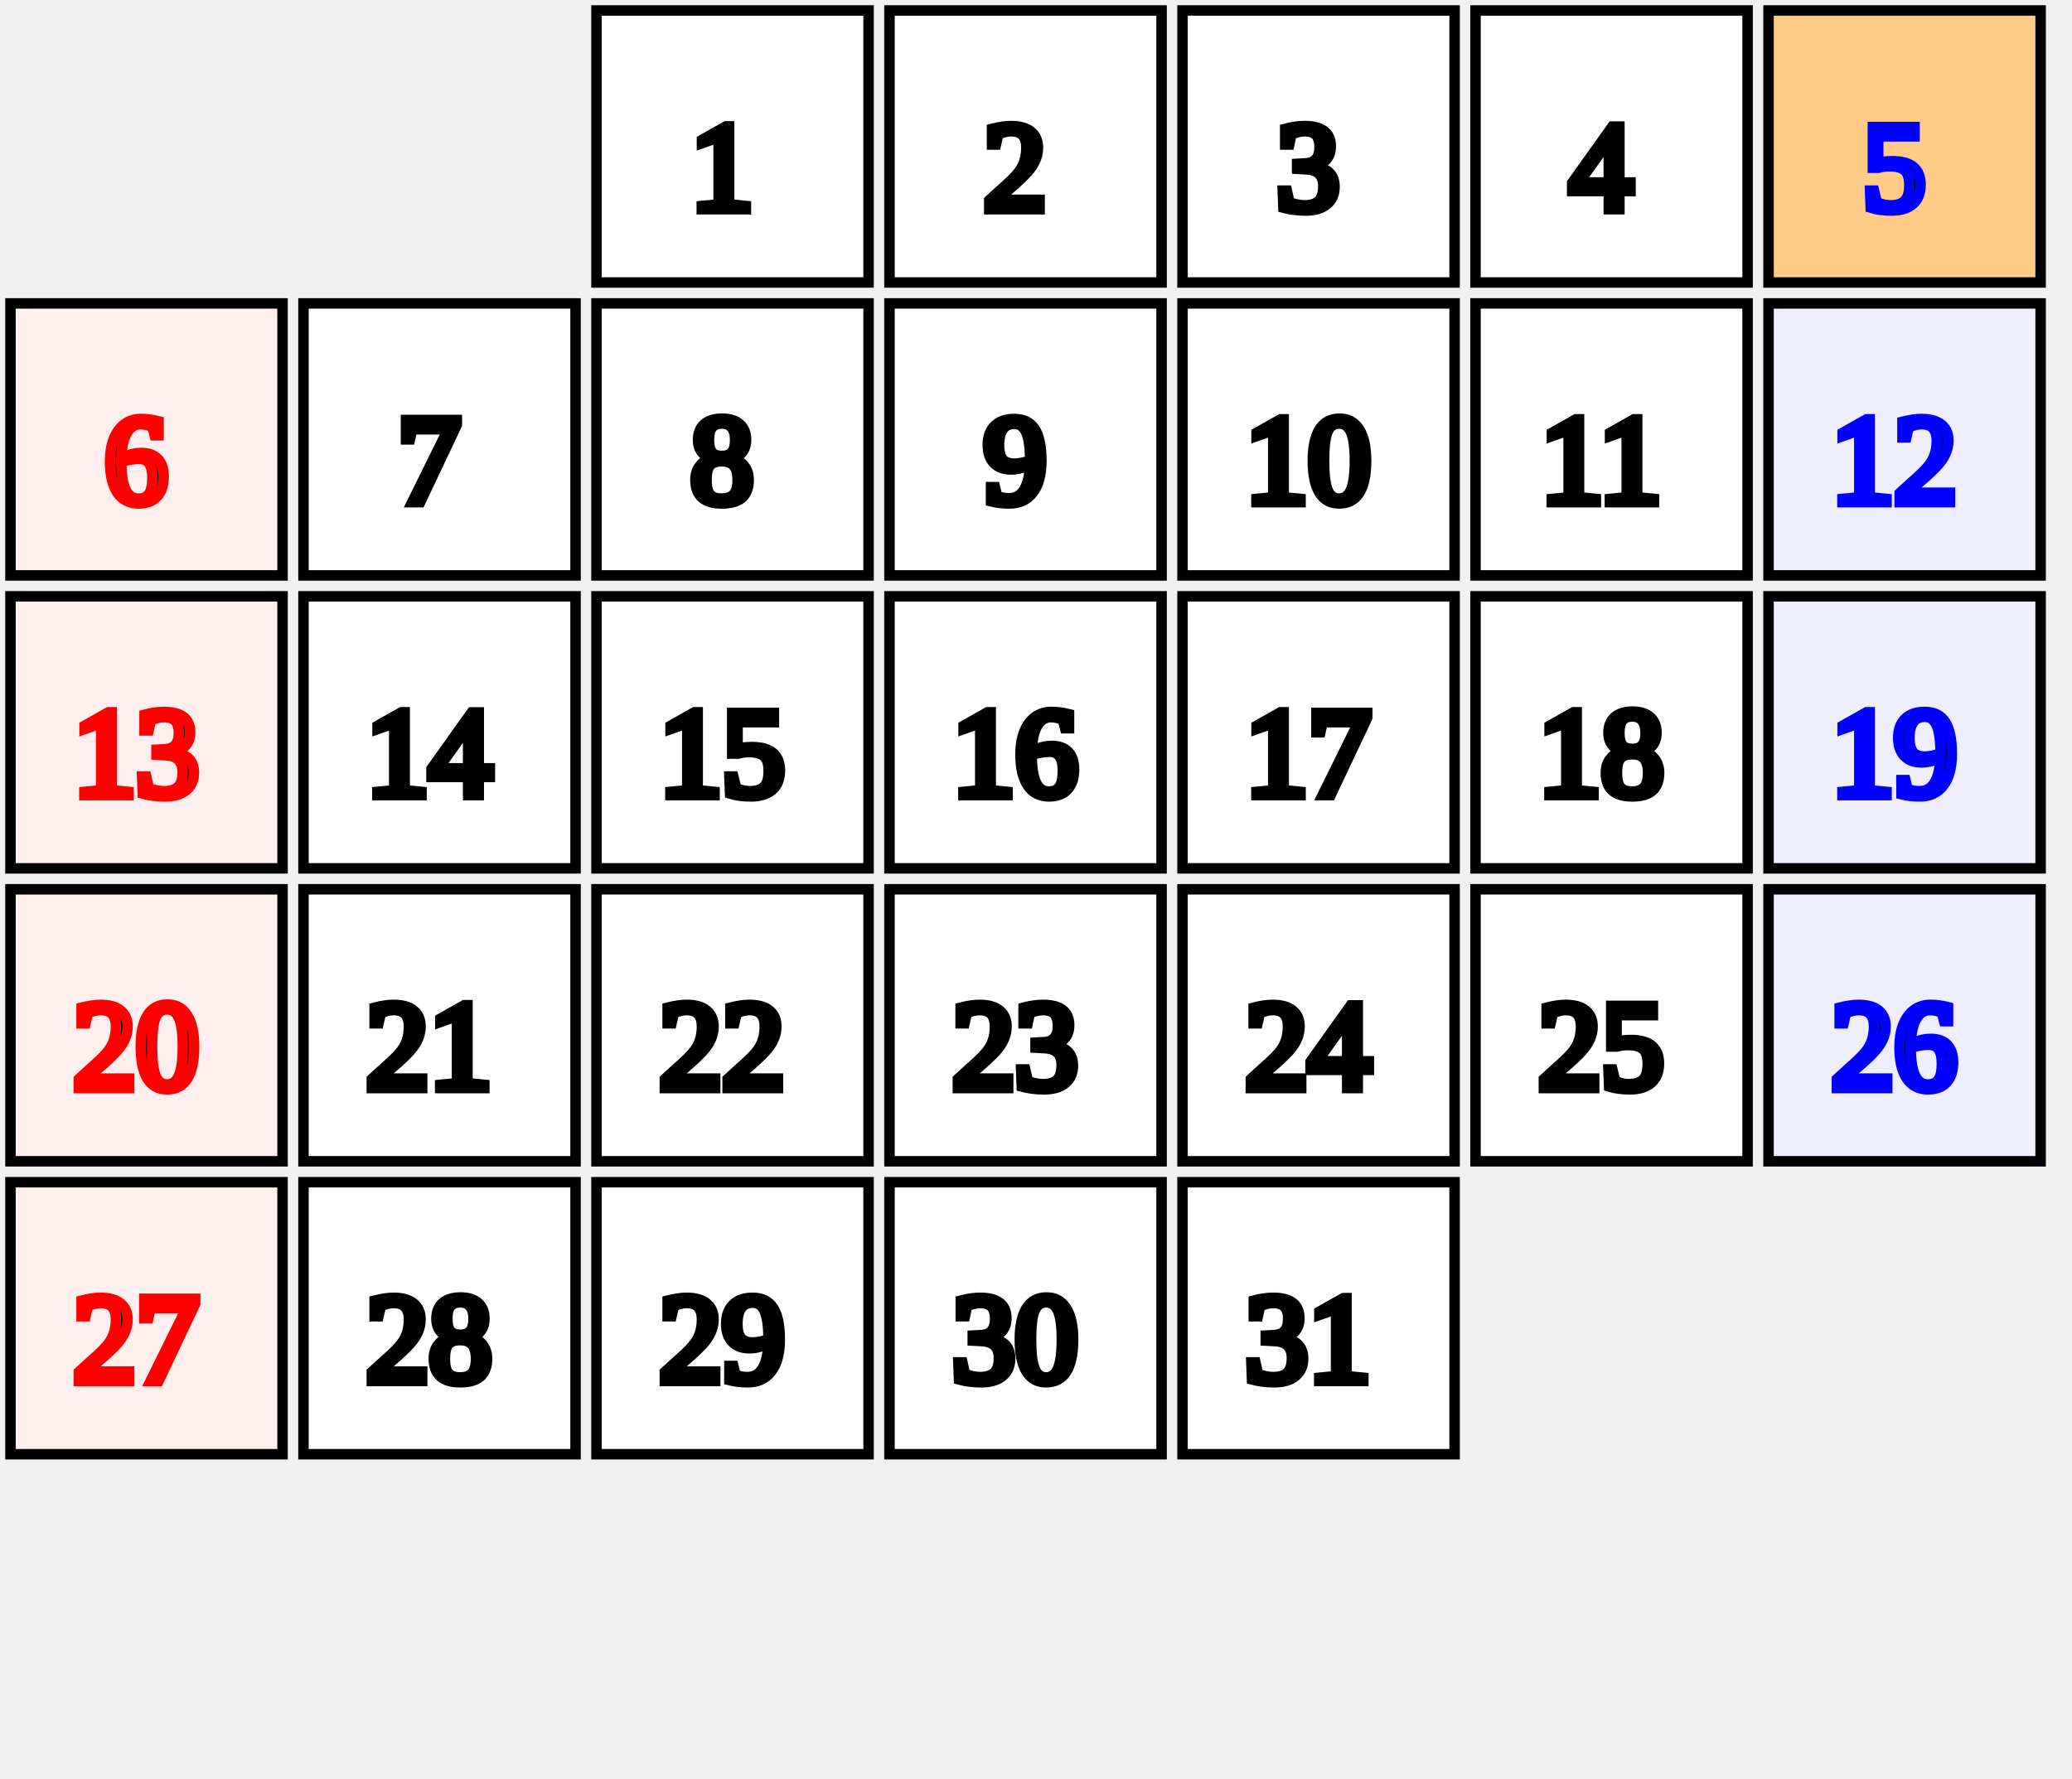
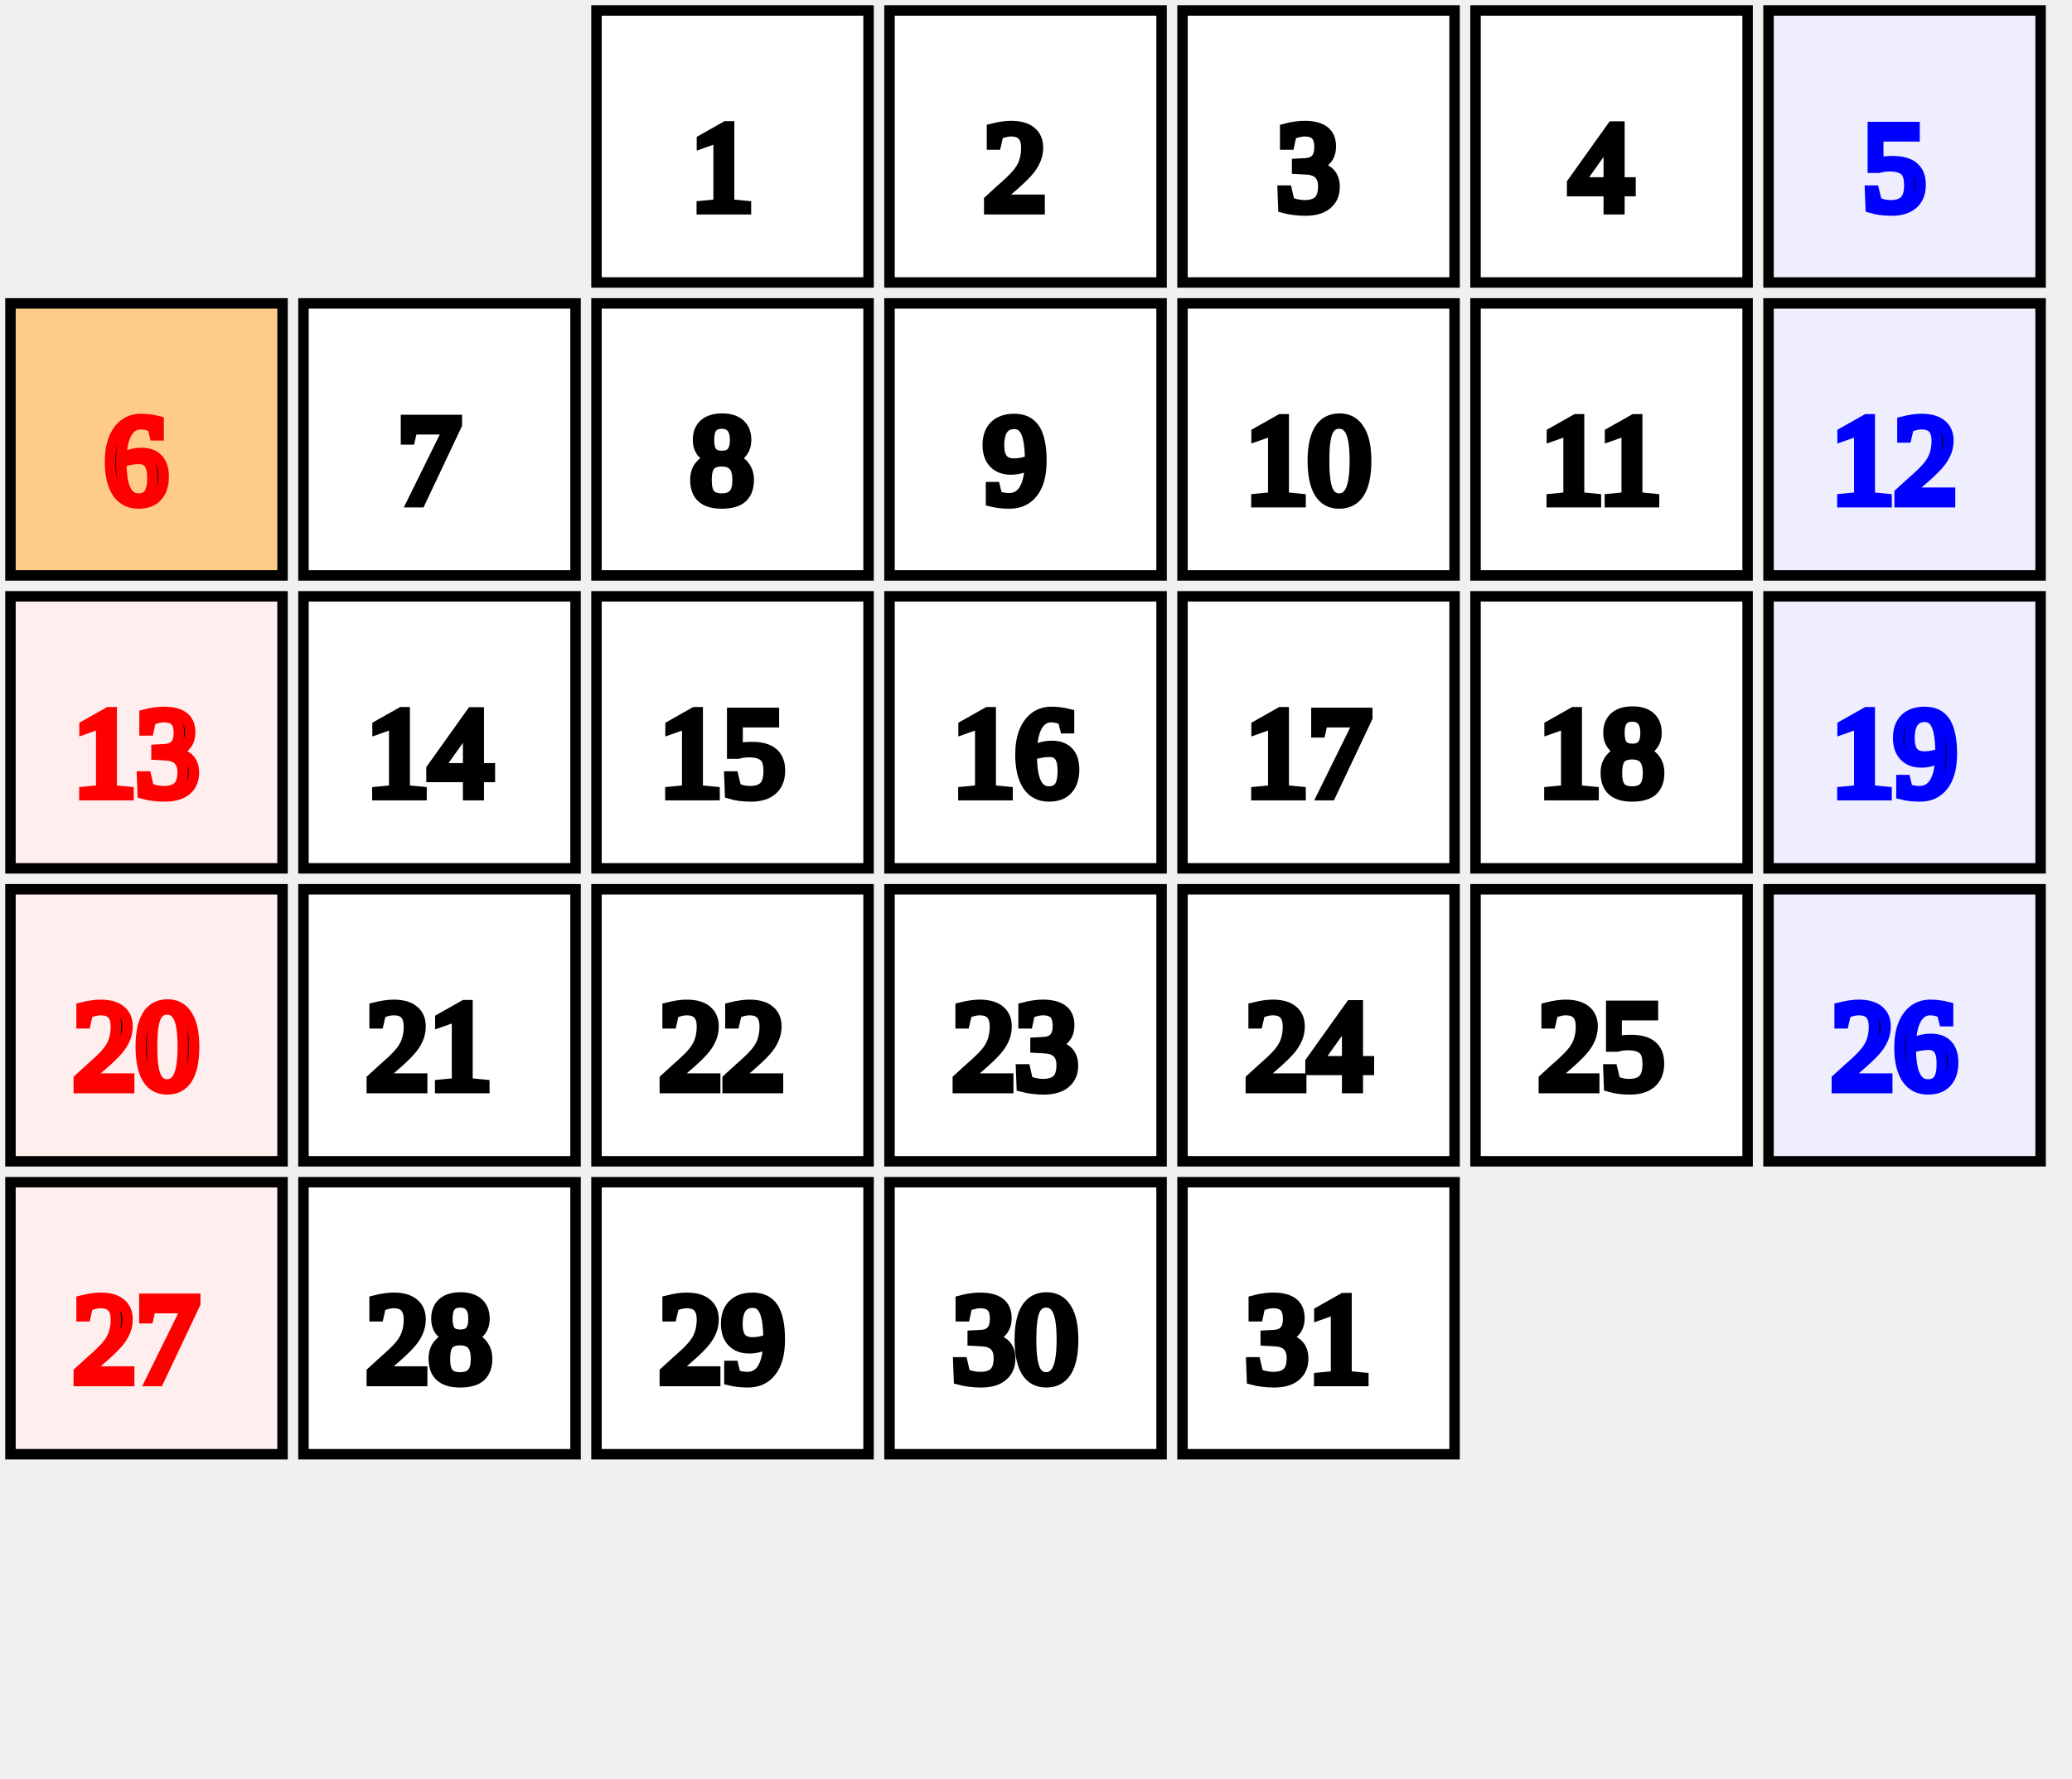
<svg xmlns="http://www.w3.org/2000/svg" id="erd-canvas" width="198px" height="170px">
  <rect x="57px" y="1px" width="26px" height="26px" stroke="#000" stroke-width="1px" fill="#fff" />
  <text x="69px" y="20px" stroke="#000" text-anchor="middle">1</text>
  <rect x="85px" y="1px" width="26px" height="26px" stroke="#000" stroke-width="1px" fill="#fff" />
  <text x="97px" y="20px" stroke="#000" text-anchor="middle">2</text>
  <rect x="113px" y="1px" width="26px" height="26px" stroke="#000" stroke-width="1px" fill="#fff" />
  <text x="125px" y="20px" stroke="#000" text-anchor="middle">3</text>
  <rect x="141px" y="1px" width="26px" height="26px" stroke="#000" stroke-width="1px" fill="#fff" />
  <text x="153px" y="20px" stroke="#000" text-anchor="middle">4</text>
-   <rect x="169px" y="1px" width="26px" height="26px" stroke="#000" stroke-width="1px" fill="#fc8" />
+   <rect x="169px" y="1px" width="26px" height="26px" stroke="#000" stroke-width="1px" fill="#eef" />
  <text x="181px" y="20px" stroke="#00f" text-anchor="middle">5</text>
-   <rect x="1px" y="29px" width="26px" height="26px" stroke="#000" stroke-width="1px" fill="#fee" />
+   <rect x="1px" y="29px" width="26px" height="26px" stroke="#000" stroke-width="1px" fill="#fc8" />
  <text x="13px" y="48px" stroke="#f00" text-anchor="middle">6</text>
  <rect x="29px" y="29px" width="26px" height="26px" stroke="#000" stroke-width="1px" fill="#fff" />
  <text x="41px" y="48px" stroke="#000" text-anchor="middle">7</text>
  <rect x="57px" y="29px" width="26px" height="26px" stroke="#000" stroke-width="1px" fill="#fff" />
  <text x="69px" y="48px" stroke="#000" text-anchor="middle">8</text>
  <rect x="85px" y="29px" width="26px" height="26px" stroke="#000" stroke-width="1px" fill="#fff" />
  <text x="97px" y="48px" stroke="#000" text-anchor="middle">9</text>
  <rect x="113px" y="29px" width="26px" height="26px" stroke="#000" stroke-width="1px" fill="#fff" />
  <text x="125px" y="48px" stroke="#000" text-anchor="middle">10</text>
  <rect x="141px" y="29px" width="26px" height="26px" stroke="#000" stroke-width="1px" fill="#fff" />
  <text x="153px" y="48px" stroke="#000" text-anchor="middle">11</text>
  <rect x="169px" y="29px" width="26px" height="26px" stroke="#000" stroke-width="1px" fill="#eef" />
  <text x="181px" y="48px" stroke="#00f" text-anchor="middle">12</text>
  <rect x="1px" y="57px" width="26px" height="26px" stroke="#000" stroke-width="1px" fill="#fee" />
  <text x="13px" y="76px" stroke="#f00" text-anchor="middle">13</text>
  <rect x="29px" y="57px" width="26px" height="26px" stroke="#000" stroke-width="1px" fill="#fff" />
  <text x="41px" y="76px" stroke="#000" text-anchor="middle">14</text>
  <rect x="57px" y="57px" width="26px" height="26px" stroke="#000" stroke-width="1px" fill="#fff" />
  <text x="69px" y="76px" stroke="#000" text-anchor="middle">15</text>
  <rect x="85px" y="57px" width="26px" height="26px" stroke="#000" stroke-width="1px" fill="#fff" />
  <text x="97px" y="76px" stroke="#000" text-anchor="middle">16</text>
  <rect x="113px" y="57px" width="26px" height="26px" stroke="#000" stroke-width="1px" fill="#fff" />
  <text x="125px" y="76px" stroke="#000" text-anchor="middle">17</text>
  <rect x="141px" y="57px" width="26px" height="26px" stroke="#000" stroke-width="1px" fill="#fff" />
  <text x="153px" y="76px" stroke="#000" text-anchor="middle">18</text>
  <rect x="169px" y="57px" width="26px" height="26px" stroke="#000" stroke-width="1px" fill="#eef" />
  <text x="181px" y="76px" stroke="#00f" text-anchor="middle">19</text>
  <rect x="1px" y="85px" width="26px" height="26px" stroke="#000" stroke-width="1px" fill="#fee" />
  <text x="13px" y="104px" stroke="#f00" text-anchor="middle">20</text>
  <rect x="29px" y="85px" width="26px" height="26px" stroke="#000" stroke-width="1px" fill="#fff" />
  <text x="41px" y="104px" stroke="#000" text-anchor="middle">21</text>
  <rect x="57px" y="85px" width="26px" height="26px" stroke="#000" stroke-width="1px" fill="#fff" />
  <text x="69px" y="104px" stroke="#000" text-anchor="middle">22</text>
  <rect x="85px" y="85px" width="26px" height="26px" stroke="#000" stroke-width="1px" fill="#fff" />
  <text x="97px" y="104px" stroke="#000" text-anchor="middle">23</text>
  <rect x="113px" y="85px" width="26px" height="26px" stroke="#000" stroke-width="1px" fill="#fff" />
  <text x="125px" y="104px" stroke="#000" text-anchor="middle">24</text>
  <rect x="141px" y="85px" width="26px" height="26px" stroke="#000" stroke-width="1px" fill="#fff" />
  <text x="153px" y="104px" stroke="#000" text-anchor="middle">25</text>
  <rect x="169px" y="85px" width="26px" height="26px" stroke="#000" stroke-width="1px" fill="#eef" />
  <text x="181px" y="104px" stroke="#00f" text-anchor="middle">26</text>
  <rect x="1px" y="113px" width="26px" height="26px" stroke="#000" stroke-width="1px" fill="#fee" />
  <text x="13px" y="132px" stroke="#f00" text-anchor="middle">27</text>
  <rect x="29px" y="113px" width="26px" height="26px" stroke="#000" stroke-width="1px" fill="#fff" />
  <text x="41px" y="132px" stroke="#000" text-anchor="middle">28</text>
  <rect x="57px" y="113px" width="26px" height="26px" stroke="#000" stroke-width="1px" fill="#fff" />
  <text x="69px" y="132px" stroke="#000" text-anchor="middle">29</text>
  <rect x="85px" y="113px" width="26px" height="26px" stroke="#000" stroke-width="1px" fill="#fff" />
  <text x="97px" y="132px" stroke="#000" text-anchor="middle">30</text>
  <rect x="113px" y="113px" width="26px" height="26px" stroke="#000" stroke-width="1px" fill="#fff" />
  <text x="125px" y="132px" stroke="#000" text-anchor="middle">31</text>
</svg>
